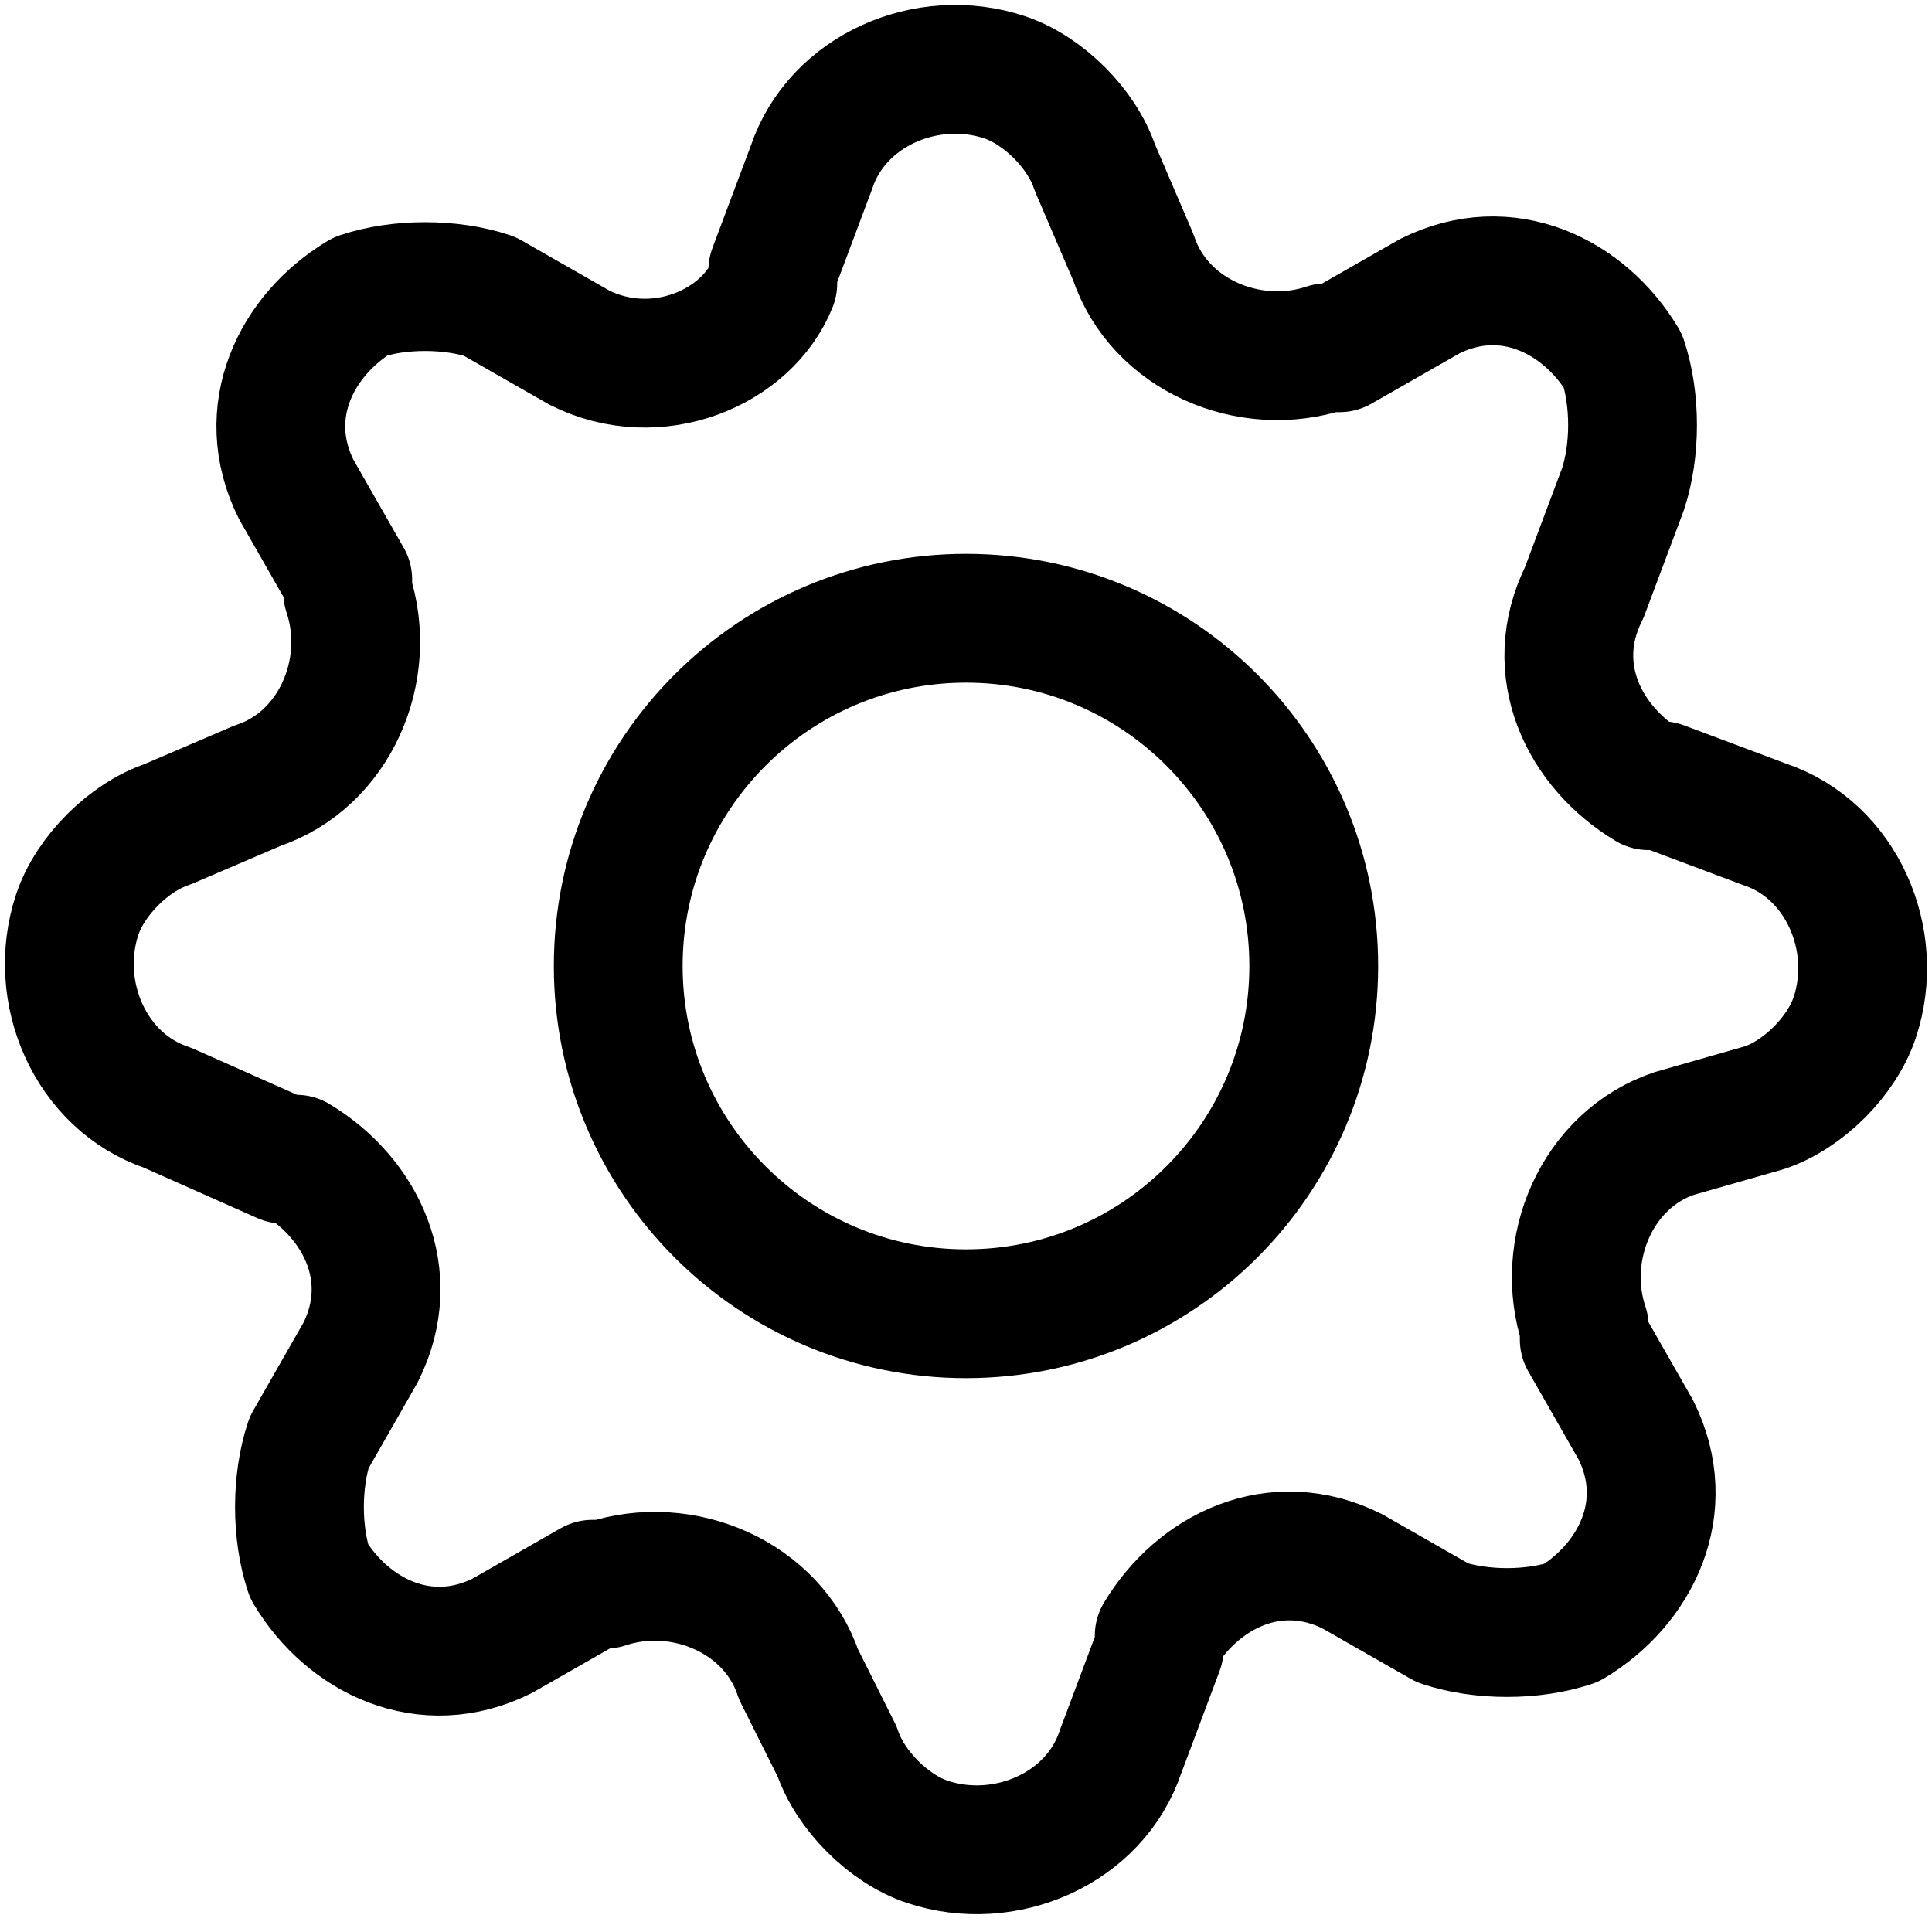
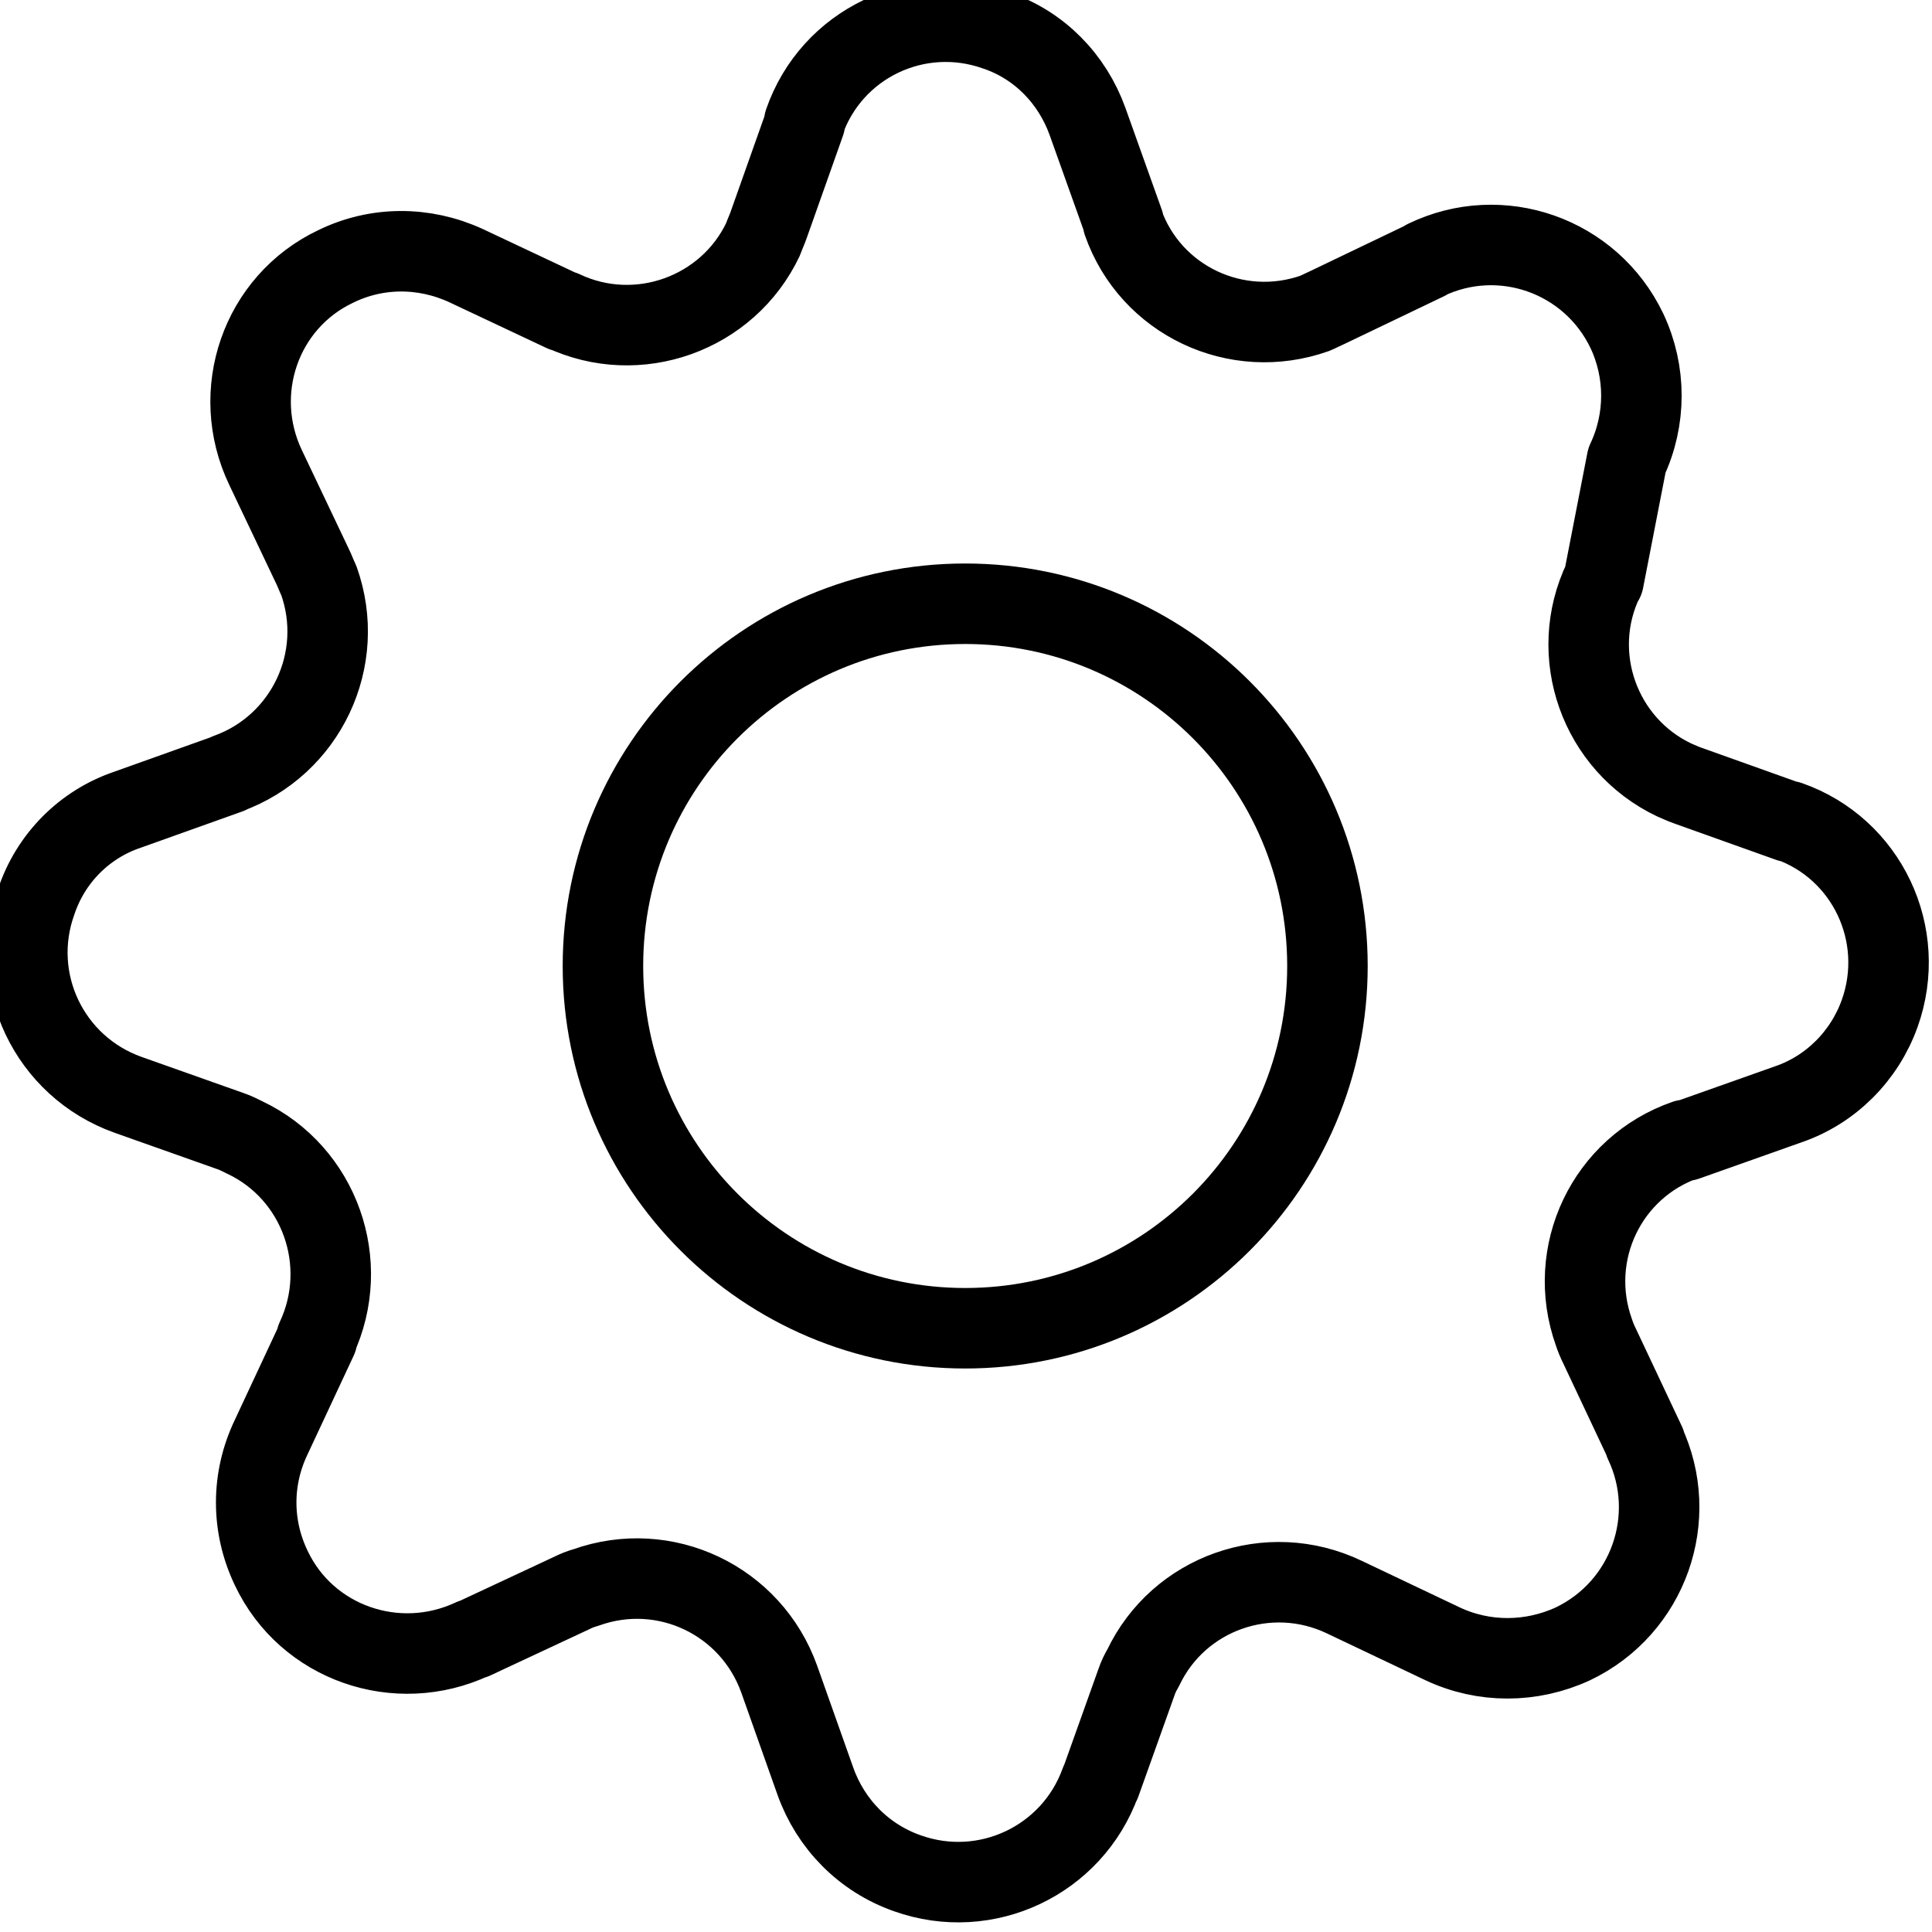
- <svg xmlns="http://www.w3.org/2000/svg" version="1.1" id="Laag_1" x="0px" y="0px" viewBox="0 0 15 15" style="enable-background:new 0 0 15 15;" xml:space="preserve">
-   <style type="text/css">
- 	.st0{fill:none;stroke:#000000;stroke-width:1;stroke-linecap:round;stroke-linejoin:round;}
- </style>
-   <g>
-     <path class="st0" d="M12.3,4.6c-0.3,0.6,0,1.2,0.5,1.5c0,0,0.1,0,0.1,0l0.8,0.3c0.6,0.2,0.9,0.9,0.7,1.5c-0.1,0.3-0.4,0.6-0.7,0.7   L13,8.8c-0.6,0.2-0.9,0.9-0.7,1.5c0,0,0,0.1,0,0.1l0.4,0.7c0.3,0.6,0,1.2-0.5,1.5c-0.3,0.1-0.7,0.1-1,0l-0.7-0.4   c-0.6-0.3-1.2,0-1.5,0.5c0,0,0,0.1,0,0.1l-0.3,0.8c-0.2,0.6-0.9,0.9-1.5,0.7c-0.3-0.1-0.6-0.4-0.7-0.7L6.2,13   c-0.2-0.6-0.9-0.9-1.5-0.7c0,0-0.1,0-0.1,0l-0.7,0.4c-0.6,0.3-1.2,0-1.5-0.5c-0.1-0.3-0.1-0.7,0-1l0.4-0.7c0.3-0.6,0-1.2-0.5-1.5   c0,0-0.1,0-0.1,0L1.3,8.6C0.7,8.4,0.4,7.7,0.6,7.1c0.1-0.3,0.4-0.6,0.7-0.7L2,6.1c0.6-0.2,0.9-0.9,0.7-1.5c0,0,0-0.1,0-0.1L2.3,3.8   c-0.3-0.6,0-1.2,0.5-1.5c0.3-0.1,0.7-0.1,1,0l0.7,0.4c0.6,0.3,1.3,0,1.5-0.5c0,0,0-0.1,0-0.1l0.3-0.8c0.2-0.6,0.9-0.9,1.5-0.7   c0.3,0.1,0.6,0.4,0.7,0.7L8.8,2c0.2,0.6,0.9,0.9,1.5,0.7c0,0,0.1,0,0.1,0l0.7-0.4c0.6-0.3,1.2,0,1.5,0.5c0.1,0.3,0.1,0.7,0,1   L12.3,4.6z" />
-     <circle class="st0" cx="7.5" cy="7.5" r="2.7" />
+ <svg xmlns="http://www.w3.org/2000/svg" viewBox="0 0 24 24">
+   <g stroke-linecap="round" stroke="#000" fill="none" stroke-linejoin="round">
+     <path d="M19.92 7.21l0-.01c-.45.93-.05 2.05.88 2.49 .05.02.11.05.17.07l1.26.45 -.01-.01c.97.34 1.48 1.41 1.13 2.39 -.19.53-.61.95-1.14 1.13l-1.27.45 0-.01c-.98.34-1.49 1.41-1.14 2.39 .02.06.04.11.07.17l.57 1.21 -.01-.01c.44.93.05 2.05-.89 2.5 -.52.24-1.11.24-1.62 0l-1.22-.58 0 0c-.94-.45-2.06-.05-2.5.88 -.03.05-.06.11-.08.17l-.45 1.26 0-.01c-.35.97-1.42 1.48-2.4 1.13 -.54-.19-.95-.61-1.14-1.14l-.45-1.27 0 0c-.35-.98-1.42-1.49-2.4-1.14 -.07.02-.12.04-.18.07l-1.22.57 -.01 0c-.94.44-2.06.05-2.5-.88 -.25-.52-.25-1.11 0-1.63l.57-1.22 -.01 0c.44-.94.04-2.06-.89-2.5 -.06-.03-.12-.06-.18-.08l-1.27-.45 0 0C.61 13.25.1 12.18.45 11.2c.18-.54.6-.96 1.13-1.14l1.26-.45 -.01 0c.97-.35 1.48-1.42 1.13-2.4 -.03-.06-.05-.12-.08-.18L3.3 5.81l0 0c-.45-.94-.06-2.06.87-2.5 .51-.25 1.1-.25 1.62-.01L7 3.87l-.01-.01c.93.44 2.05.04 2.49-.89 .02-.06.05-.12.07-.18L10 1.52l-.01 0C10.33.54 11.4.03 12.38.38c.53.18.94.6 1.13 1.13l.45 1.26 -.01-.01c.34.97 1.41 1.48 2.39 1.13 .06-.03.11-.05.17-.08l1.21-.58 -.01 0c.93-.45 2.05-.06 2.5.88 .24.51.24 1.1 0 1.61Z" />
+     <path d="M11.99 7.5a4.5 4.5 0 1 0 0 9 4.5 4.5 0 1 0 0-9Z" />
  </g>
</svg>
